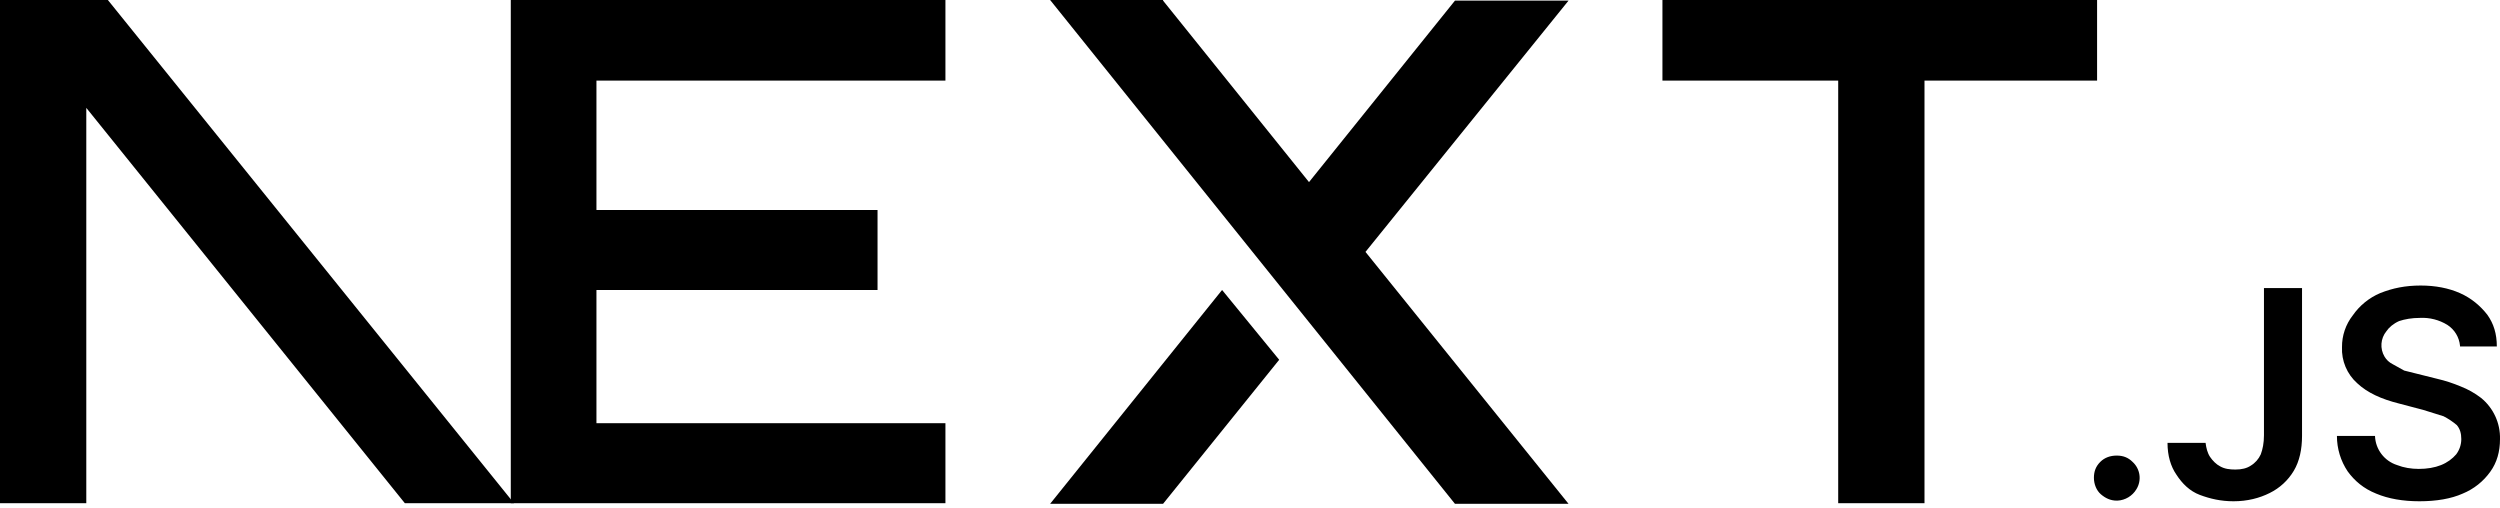
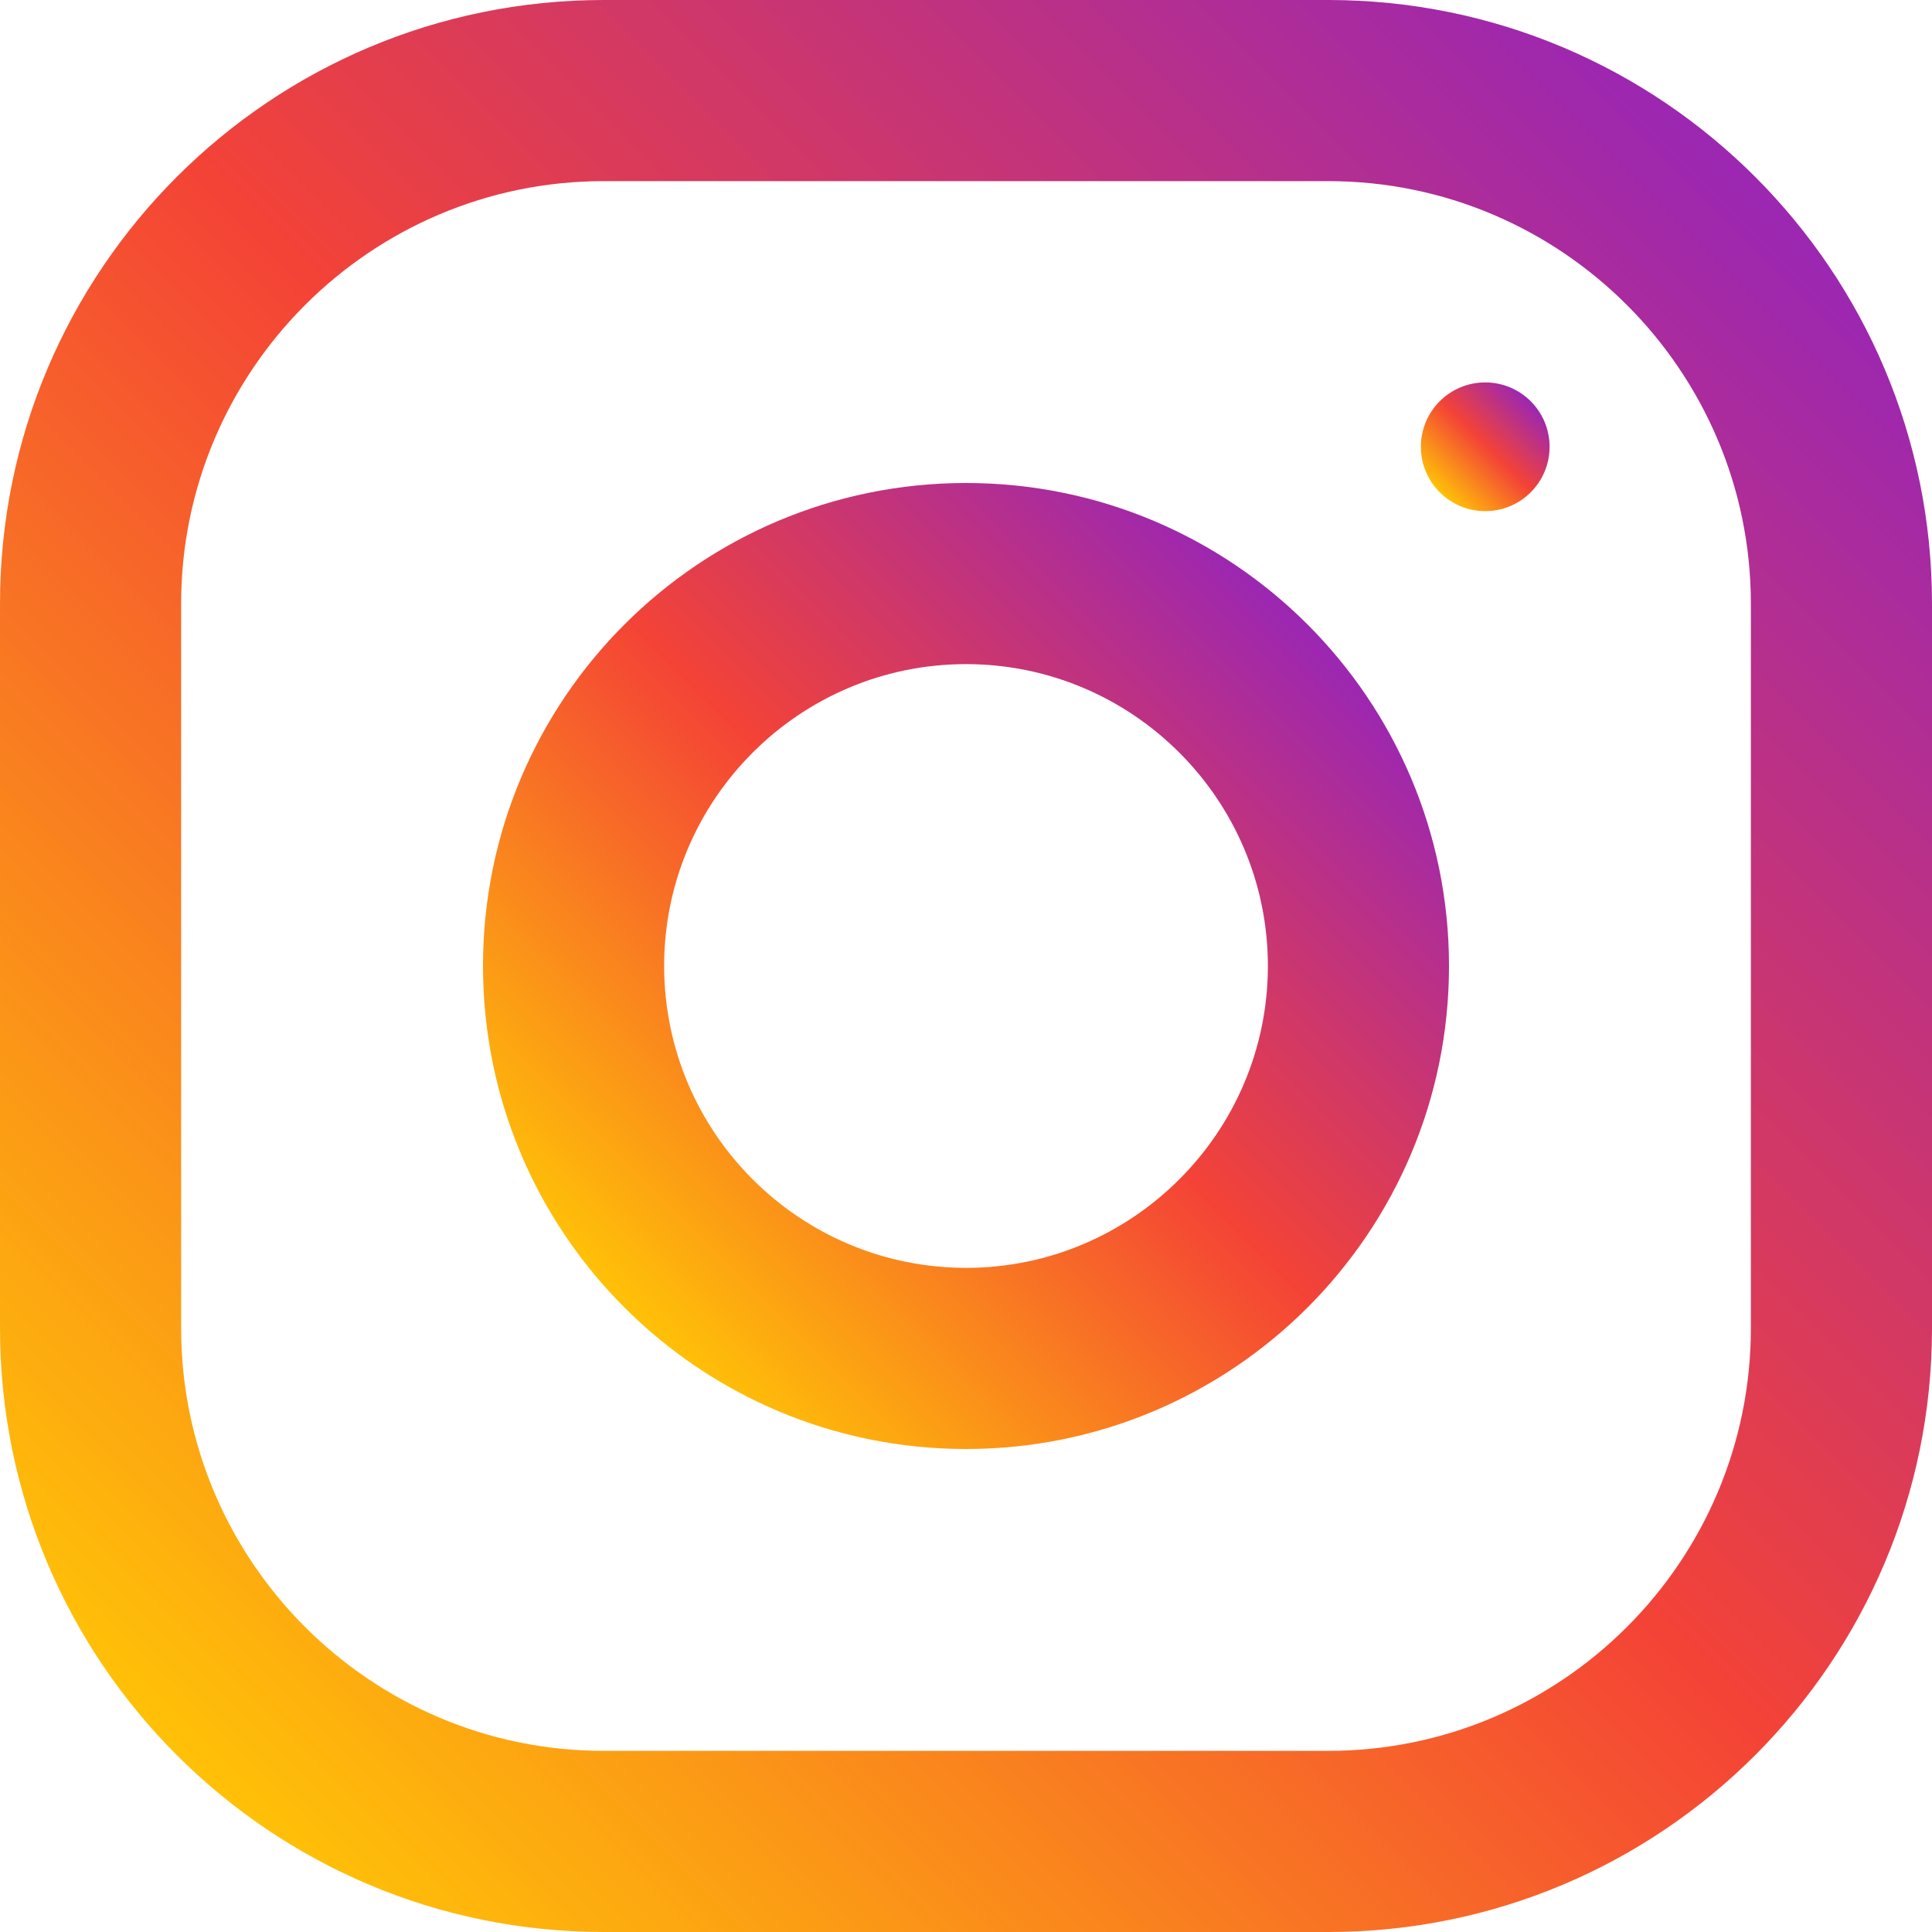
- <svg xmlns="http://www.w3.org/2000/svg" fill="none" viewBox="0 0 394 80">
-   <path fill="#000" d="M262 0h68.5v12.7h-27.2v66.6h-13.6V12.7H262V0ZM149 0v12.7H94v20.4h44.3v12.6H94v21h55v12.6H80.5V0h68.7zm34.3 0h-17.8l63.8 79.4h17.9l-32-39.7 32-39.6h-17.9l-23 28.6-23-28.6zm18.3 56.7-9-11-27.1 33.7h17.8l18.3-22.7z" />
-   <path fill="#000" d="M81 79.3 17 0H0v79.3h13.6V17l50.2 62.3H81Zm252.6-.4c-1 0-1.8-.4-2.5-1s-1.1-1.6-1.1-2.6.3-1.8 1-2.5 1.6-1 2.6-1 1.8.3 2.5 1a3.4 3.4 0 0 1 .6 4.3 3.7 3.7 0 0 1-3 1.8zm23.2-33.5h6v23.3c0 2.1-.4 4-1.3 5.5a9.1 9.1 0 0 1-3.8 3.5c-1.6.8-3.5 1.3-5.7 1.3-2 0-3.7-.4-5.3-1s-2.8-1.8-3.7-3.2c-.9-1.3-1.4-3-1.4-5h6c.1.8.3 1.6.7 2.2s1 1.2 1.6 1.5c.7.4 1.5.5 2.4.5 1 0 1.8-.2 2.4-.6a4 4 0 0 0 1.6-1.8c.3-.8.5-1.8.5-3V45.5zm30.9 9.1a4.4 4.4 0 0 0-2-3.3 7.5 7.5 0 0 0-4.3-1.1c-1.3 0-2.4.2-3.3.5-.9.4-1.6 1-2 1.6a3.5 3.5 0 0 0-.3 4c.3.5.7.9 1.3 1.2l1.8 1 2 .5 3.2.8c1.3.3 2.5.7 3.7 1.2a13 13 0 0 1 3.2 1.8 8.1 8.1 0 0 1 3 6.5c0 2-.5 3.7-1.5 5.1a10 10 0 0 1-4.4 3.5c-1.8.8-4.1 1.2-6.8 1.2-2.6 0-4.9-.4-6.8-1.2-2-.8-3.4-2-4.5-3.5a10 10 0 0 1-1.7-5.6h6a5 5 0 0 0 3.5 4.6c1 .4 2.2.6 3.4.6 1.3 0 2.5-.2 3.5-.6 1-.4 1.8-1 2.4-1.7a4 4 0 0 0 .8-2.4c0-.9-.2-1.6-.7-2.2a11 11 0 0 0-2.1-1.4l-3.2-1-3.8-1c-2.8-.7-5-1.7-6.6-3.2a7.2 7.2 0 0 1-2.4-5.7 8 8 0 0 1 1.7-5 10 10 0 0 1 4.3-3.5c2-.8 4-1.2 6.4-1.2 2.3 0 4.4.4 6.2 1.2 1.8.8 3.2 2 4.3 3.4 1 1.4 1.5 3 1.5 5h-5.8z" />
+ <svg xmlns="http://www.w3.org/2000/svg" viewBox="0 0 16 16" id="instagram">
+   <linearGradient id="a" x1="1.464" x2="14.536" y1="14.536" y2="1.464" gradientUnits="userSpaceOnUse">
+     <stop offset="0" stop-color="#FFC107" />
+     <stop offset=".507" stop-color="#F44336" />
+     <stop offset=".99" stop-color="#9C27B0" />
+   </linearGradient>
+   <path fill="url(#a)" d="M11 0H5a5 5 0 0 0-5 5v6a5 5 0 0 0 5 5h6a5 5 0 0 0 5-5V5a5 5 0 0 0-5-5zm3.5 11c0 1.93-1.57 3.5-3.5 3.5H5c-1.93 0-3.5-1.57-3.5-3.5V5c0-1.93 1.57-3.5 3.5-3.5h6c1.93 0 3.5 1.57 3.5 3.5v6z" />
+   <linearGradient id="b" x1="5.172" x2="10.828" y1="10.828" y2="5.172" gradientUnits="userSpaceOnUse">
+     <stop offset="0" stop-color="#FFC107" />
+     <stop offset=".507" stop-color="#F44336" />
+     <stop offset=".99" stop-color="#9C27B0" />
+   </linearGradient>
+   <path fill="url(#b)" d="M8 4a4 4 0 1 0 0 8 4 4 0 0 0 0-8zm0 6.5A2.503 2.503 0 0 1 5.5 8c0-1.379 1.122-2.5 2.5-2.5s2.5 1.121 2.5 2.5c0 1.378-1.122 2.5-2.5 2.5z" />
+   <linearGradient id="c" x1="11.923" x2="12.677" y1="4.077" y2="3.323" gradientUnits="userSpaceOnUse">
+     <stop offset="0" stop-color="#FFC107" />
+     <stop offset=".507" stop-color="#F44336" />
+     <stop offset=".99" stop-color="#9C27B0" />
+   </linearGradient>
+   <circle cx="12.3" cy="3.7" r=".533" fill="url(#c)" />
</svg>
